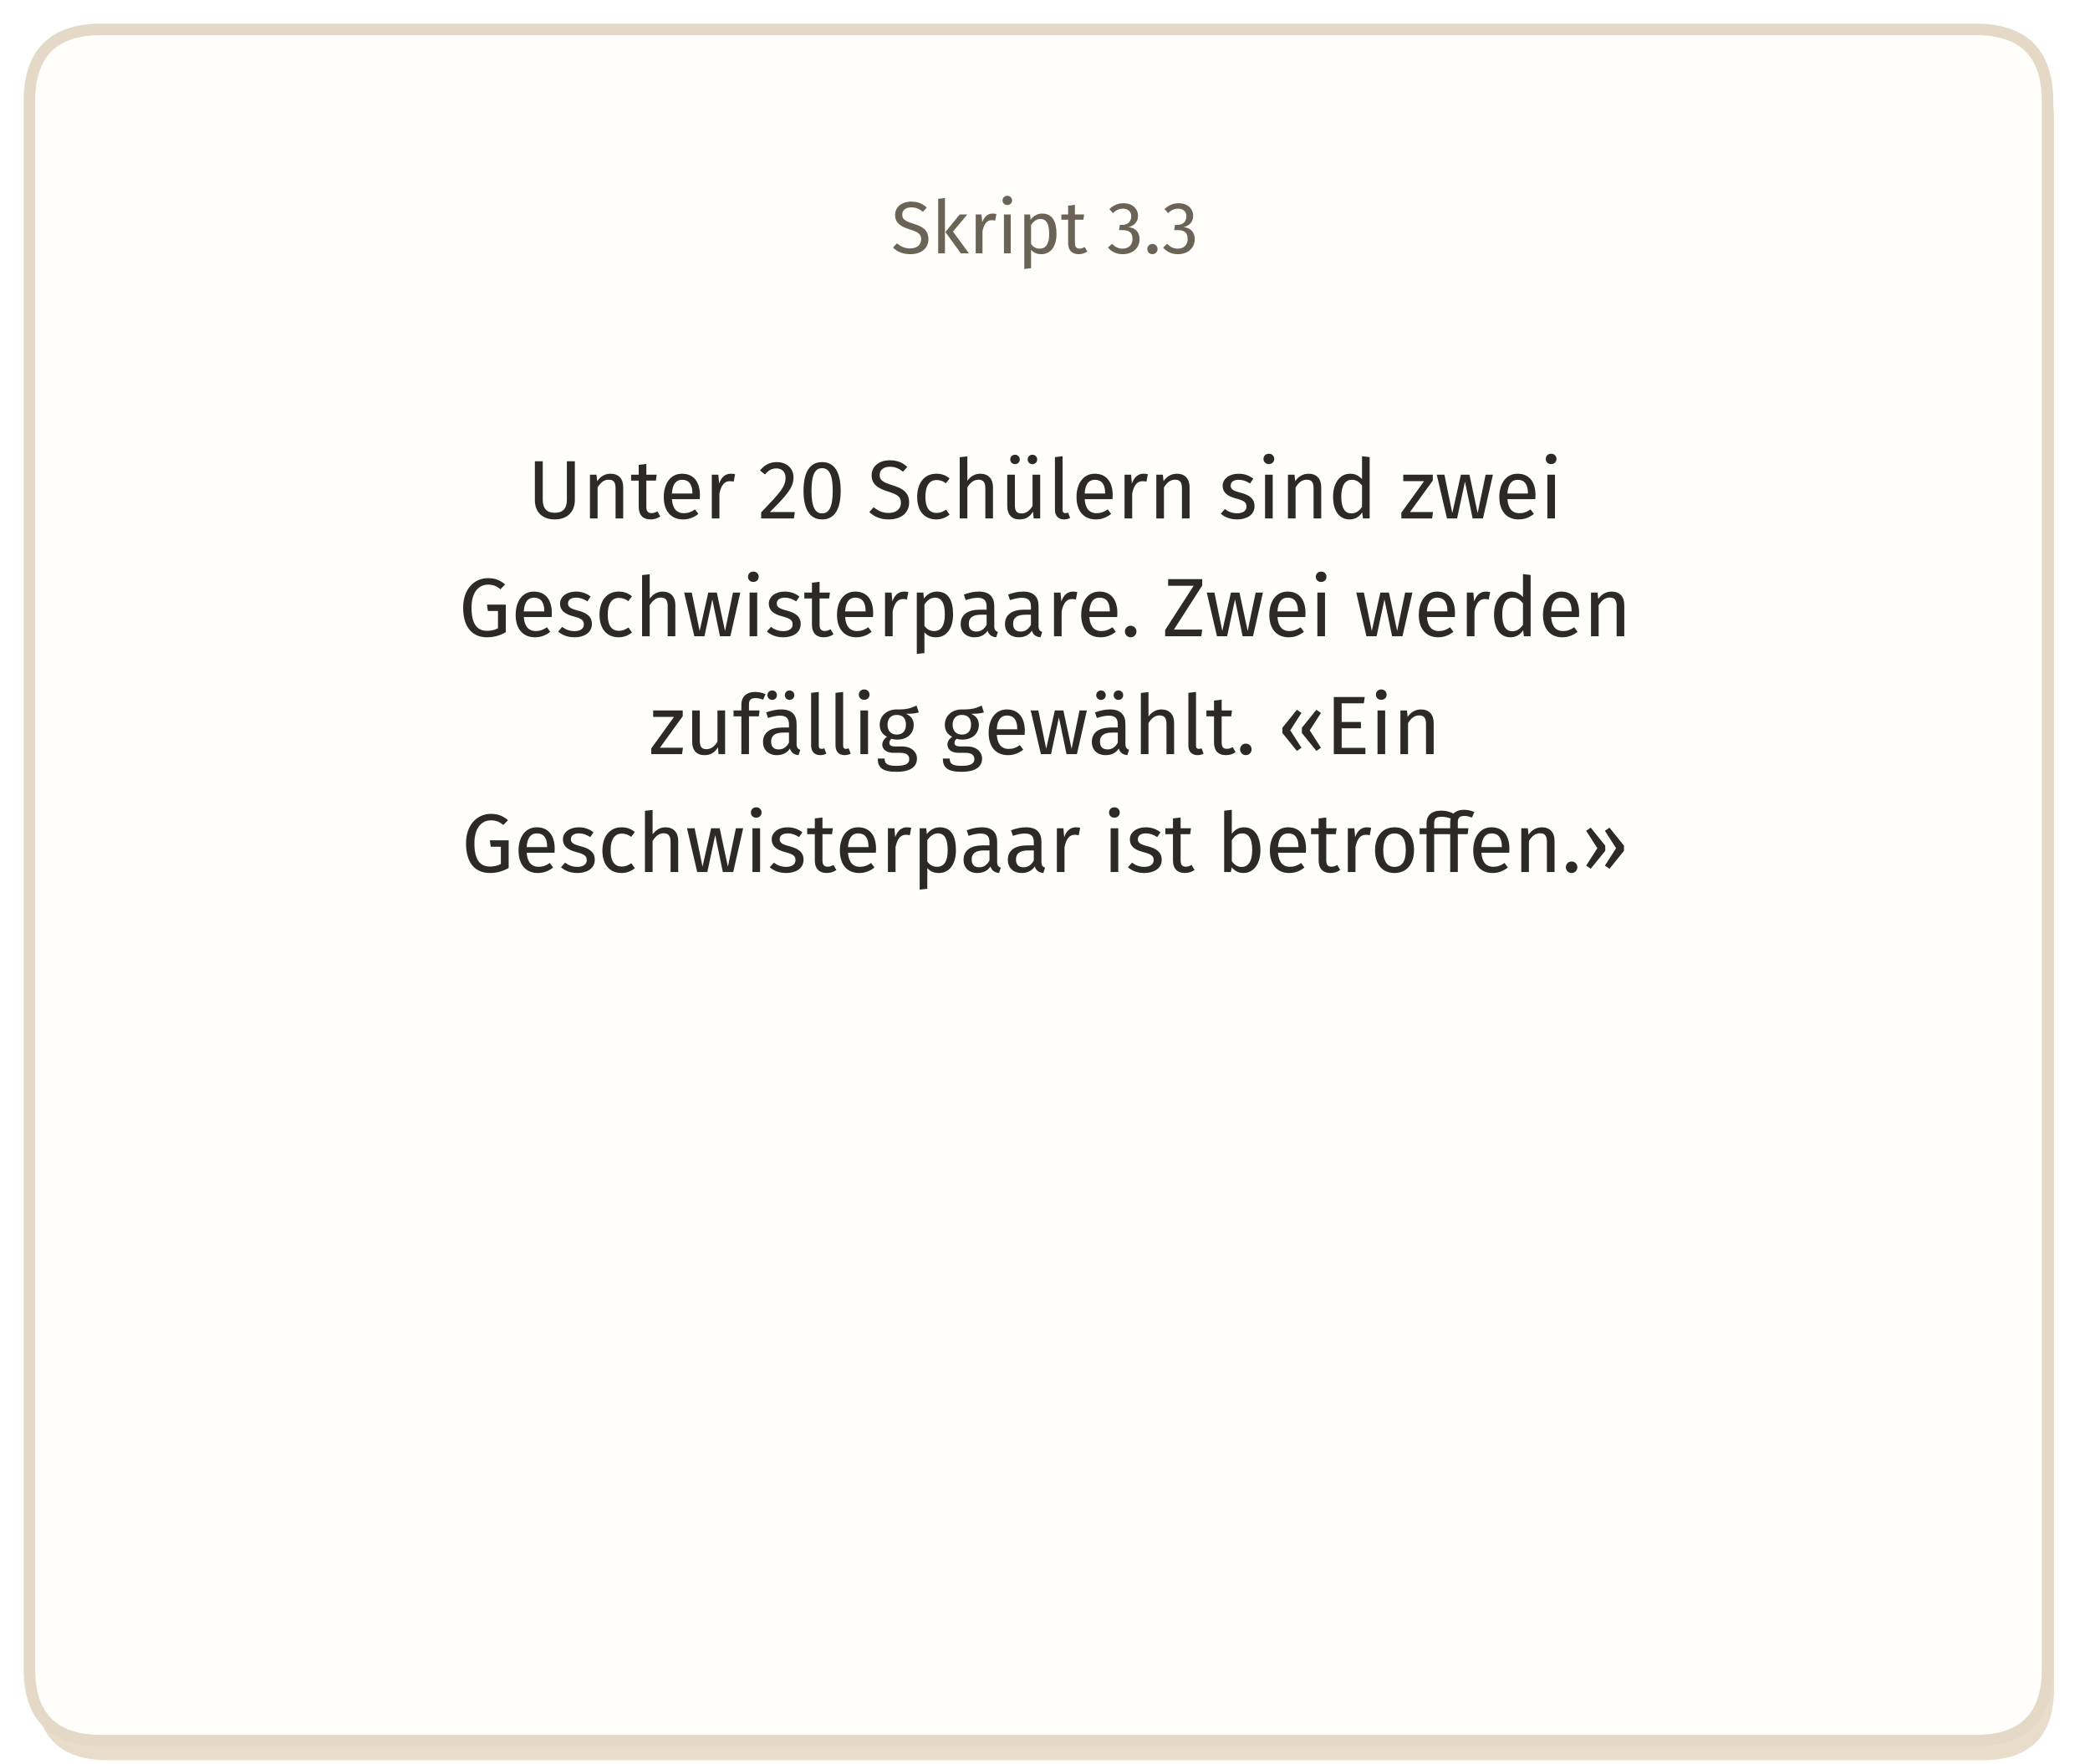
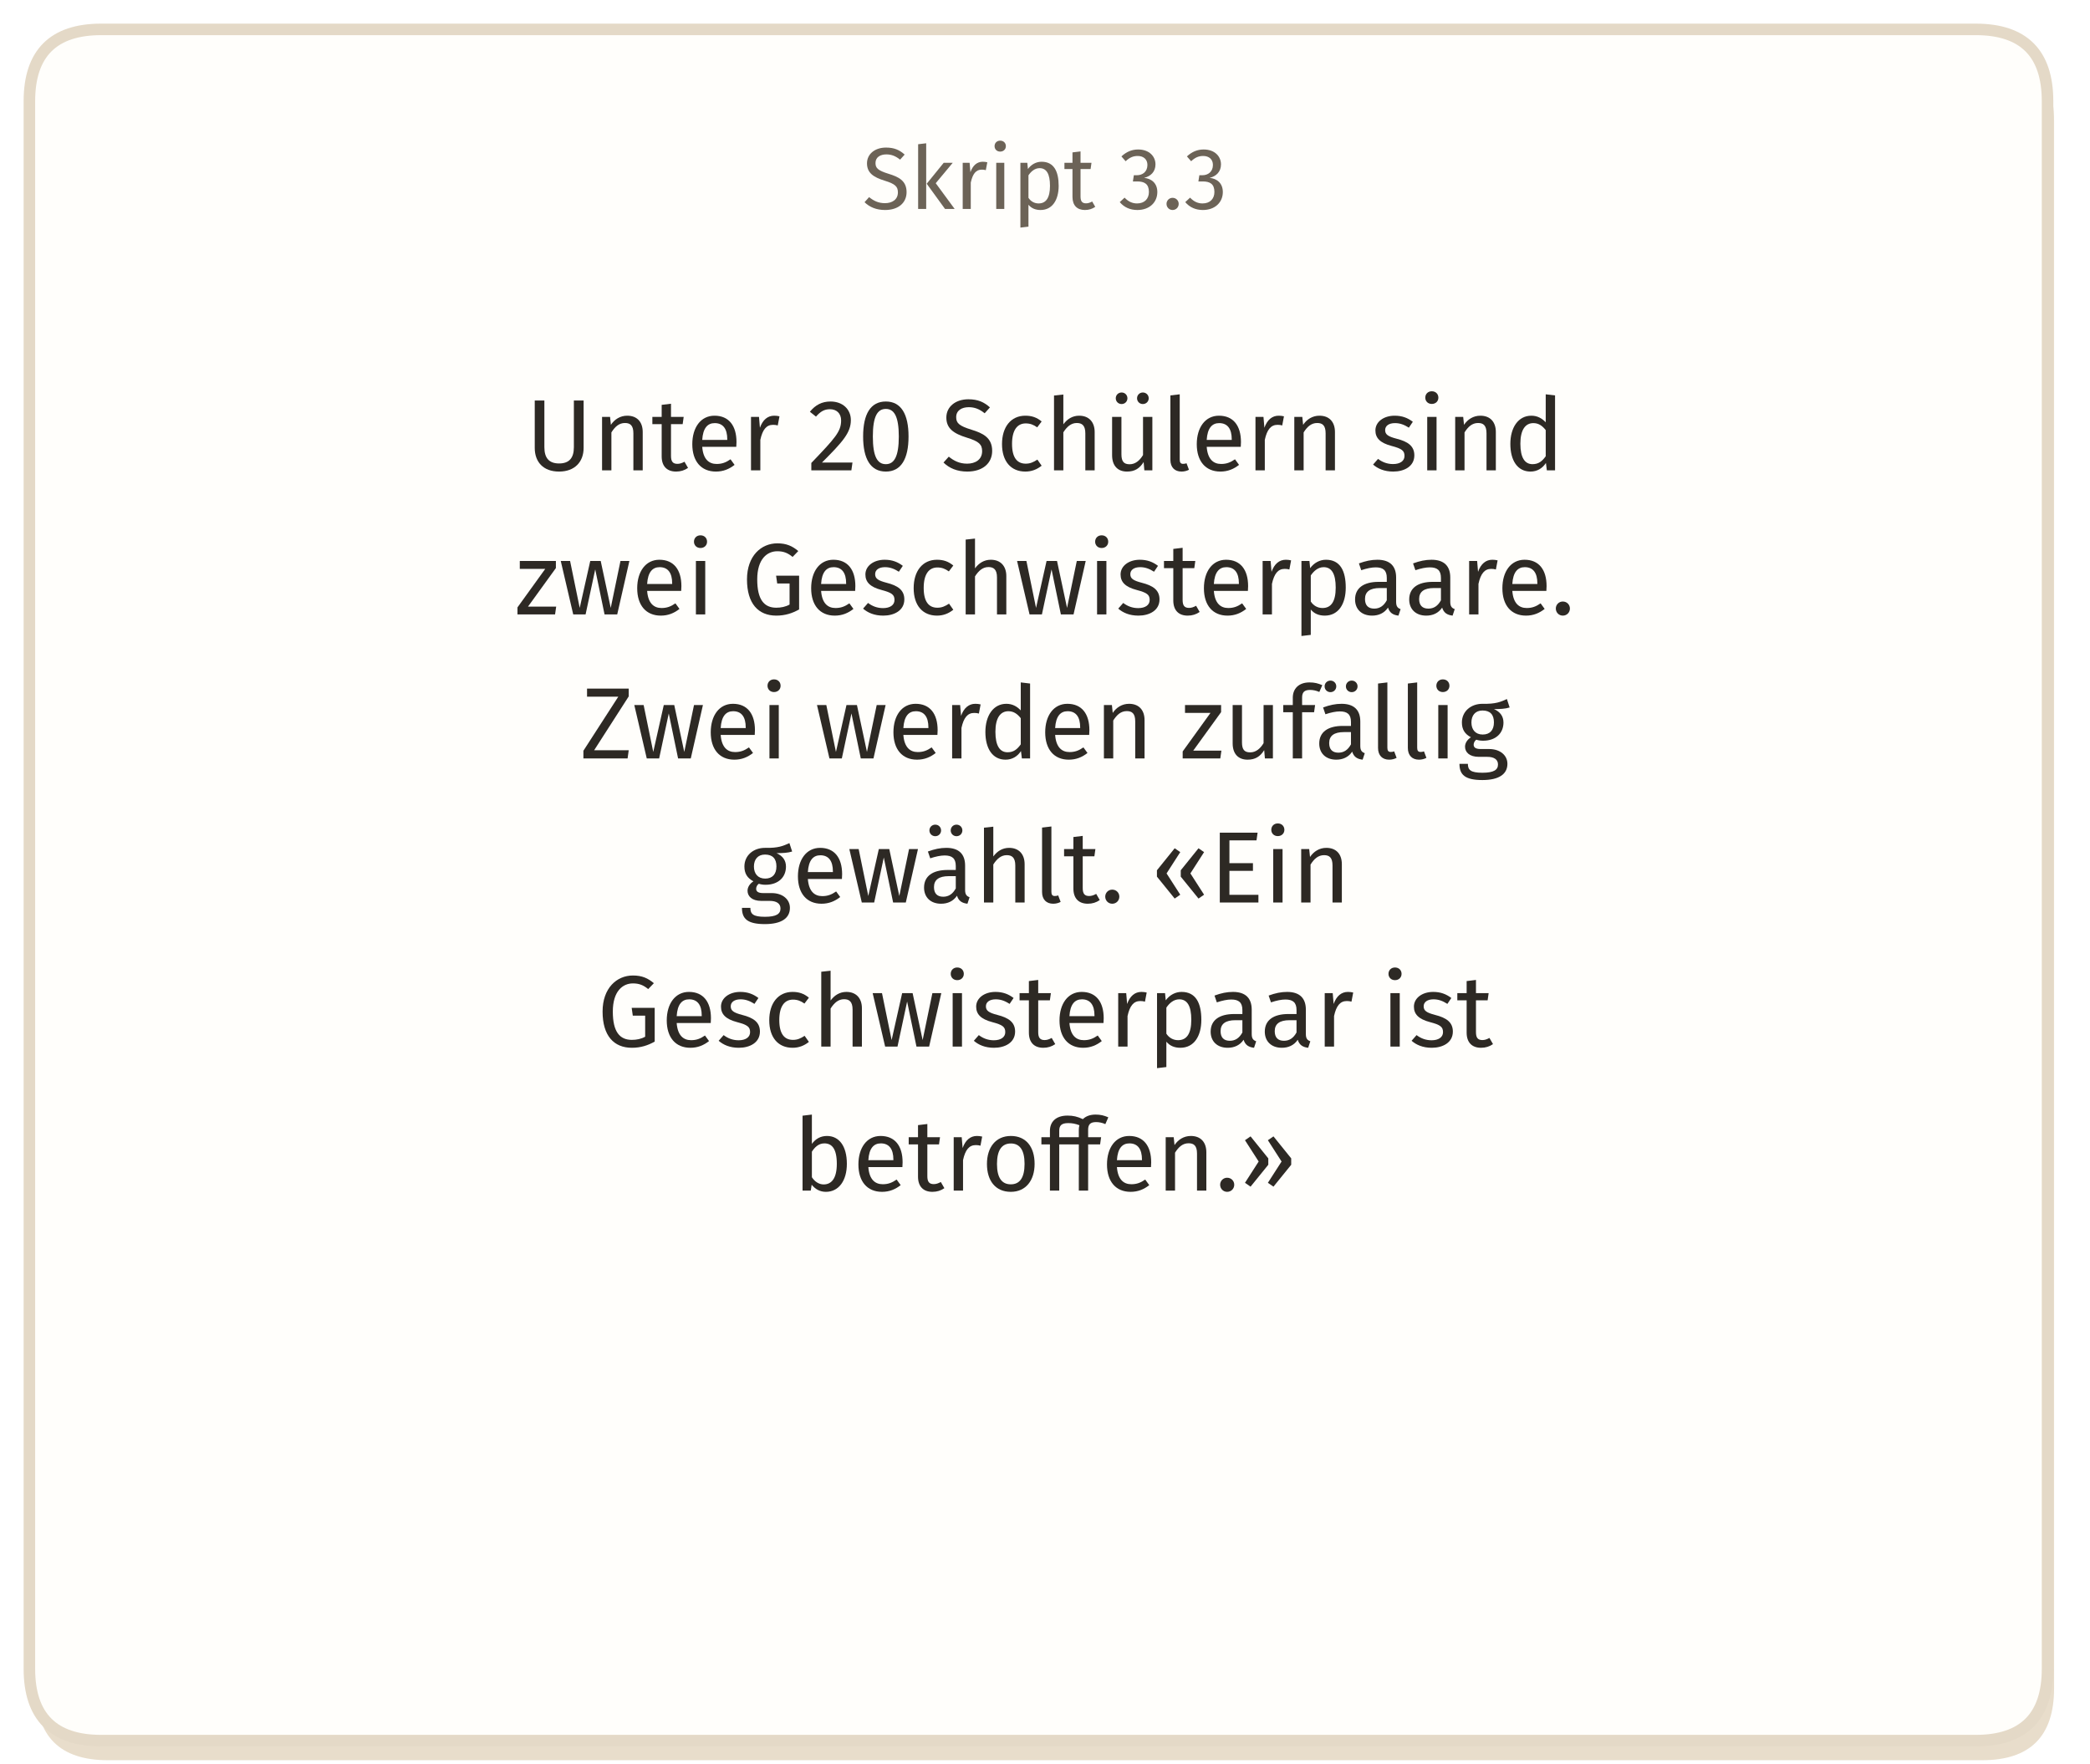
<svg xmlns="http://www.w3.org/2000/svg" xmlns:xlink="http://www.w3.org/1999/xlink" width="181.417pt" height="153.071pt" viewBox="0 0 181.417 153.071" version="1.1">
  <defs>
    <style type="text/css">*{stroke-linejoin: round; stroke-linecap: butt}</style>
  </defs>
  <g id="figure_1">
    <g id="patch_1">
      <path d="M 0 153.071  L 181.417 153.071  L 181.417 0  L 0 0  L 0 153.071  z " style="fill: none" />
    </g>
    <g id="axes_1">
      <g id="patch_2">
        <path d="M 9.354 152.787  L 172.063 152.787  Q 178.299 152.787 178.299 146.551  L 178.299 10.488  Q 178.299 4.252 172.063 4.252  L 9.354 4.252  Q 3.118 4.252 3.118 10.488  L 3.118 146.551  Q 3.118 152.787 9.354 152.787  z " clip-path="url(#p677f99e3bf)" style="fill: #e8ddcb" />
      </g>
      <g id="patch_3">
        <path d="M 8.787 151.087  L 171.496 151.087  Q 177.732 151.087 177.732 144.85  L 177.732 8.787  Q 177.732 2.551 171.496 2.551  L 8.787 2.551  Q 2.551 2.551 2.551 8.787  L 2.551 144.85  Q 2.551 151.087 8.787 151.087  z " clip-path="url(#p677f99e3bf)" style="fill: #fffefb; stroke: #e4d9c7; stroke-linejoin: miter" />
      </g>
      <g id="text_1">
-         <g style="fill: #6c6357" transform="translate(77.35816 21.98652) scale(0.064 -0.064)">
+         <g style="fill: #6c6357" transform="translate(74.85494 18.13655) scale(0.076 -0.076)">
          <defs>
            <path id="FiraSans-Regular-f3" d="M 1728 4486  C 915 4486 339 4013 339 3334  C 339 2650 787 2323 1645 2061  C 2394 1830 2598 1638 2598 1210  C 2598 678 2170 422 1651 422  C 1171 422 826 595 493 864  L 160 493  C 525 134 1024 -77 1658 -77  C 2650 -77 3232 461 3232 1229  C 3232 2074 2630 2349 1926 2566  C 1133 2810 960 2989 960 3360  C 960 3782 1312 3987 1754 3987  C 2118 3987 2426 3872 2758 3603  L 3091 3974  C 2720 4307 2336 4486 1728 4486  z " transform="scale(0.015625)" />
            <path id="FiraSans-Regular-215" d="M 1178 4800  L 589 4730  L 589 0  L 1178 0  L 1178 4800  z M 3117 3373  L 2458 3373  L 1216 1843  L 2554 0  L 3258 0  L 1875 1882  L 3117 3373  z " transform="scale(0.015625)" />
            <path id="FiraSans-Regular-27c" d="M 2054 3450  C 1645 3450 1331 3194 1152 2688  L 1094 3373  L 589 3373  L 589 0  L 1178 0  L 1178 1926  C 1318 2573 1562 2874 1984 2874  C 2106 2874 2176 2861 2278 2835  L 2387 3411  C 2285 3437 2163 3450 2054 3450  z " transform="scale(0.015625)" />
            <path id="FiraSans-Regular-1f6" d="M 877 4992  C 634 4992 467 4819 467 4589  C 467 4365 634 4192 877 4192  C 1126 4192 1293 4365 1293 4589  C 1293 4819 1126 4992 877 4992  z M 1178 3373  L 589 3373  L 589 0  L 1178 0  L 1178 3373  z " transform="scale(0.015625)" />
            <path id="FiraSans-Regular-271" d="M 2138 3450  C 1754 3450 1389 3264 1139 2918  L 1094 3373  L 589 3373  L 589 -1363  L 1178 -1293  L 1178 307  C 1395 45 1696 -77 2061 -77  C 2931 -77 3386 666 3386 1690  C 3386 2752 3034 3450 2138 3450  z M 1920 403  C 1613 403 1350 550 1178 813  L 1178 2458  C 1357 2726 1632 2982 1990 2982  C 2496 2982 2752 2566 2752 1690  C 2752 806 2458 403 1920 403  z " transform="scale(0.015625)" />
            <path id="FiraSans-Regular-29a" d="M 2086 544  C 1920 454 1786 410 1638 410  C 1344 410 1235 570 1235 909  L 1235 2918  L 1971 2918  L 2035 3373  L 1235 3373  L 1235 4205  L 646 4134  L 646 3373  L 58 3373  L 58 2918  L 646 2918  L 646 883  C 646 256 986 -77 1555 -77  C 1843 -77 2086 0 2310 154  L 2086 544  z " transform="scale(0.015625)" />
            <path id="FiraSans-Regular-925" transform="scale(0.015625)" />
            <path id="FiraSans-Regular-881" d="M 1440 4346  C 979 4346 582 4179 218 3840  L 525 3488  C 813 3757 1069 3872 1408 3872  C 1837 3872 2118 3622 2118 3219  C 2118 2720 1766 2464 1344 2464  L 1126 2464  L 1056 2010  L 1376 2010  C 1894 2010 2227 1830 2227 1242  C 2227 736 1901 403 1363 403  C 1018 403 730 531 448 826  L 96 499  C 422 109 870 -77 1382 -77  C 2272 -77 2842 486 2842 1235  C 2842 1882 2413 2221 1875 2272  C 2355 2387 2707 2714 2707 3258  C 2707 3834 2259 4346 1440 4346  z " transform="scale(0.015625)" />
            <path id="FiraSans-Regular-8d6" d="M 762 813  C 512 813 320 614 320 371  C 320 122 512 -77 762 -77  C 1018 -77 1210 122 1210 371  C 1210 614 1018 813 762 813  z " transform="scale(0.015625)" />
          </defs>
          <use xlink:href="#FiraSans-Regular-f3" />
          <use xlink:href="#FiraSans-Regular-215" transform="translate(54.5 0)" />
          <use xlink:href="#FiraSans-Regular-27c" transform="translate(105.4062 0)" />
          <use xlink:href="#FiraSans-Regular-1f6" transform="translate(143.7031 0)" />
          <use xlink:href="#FiraSans-Regular-271" transform="translate(171.2969 0)" />
          <use xlink:href="#FiraSans-Regular-29a" transform="translate(229.8906 0)" />
          <use xlink:href="#FiraSans-Regular-925" transform="translate(265.9844 0)" />
          <use xlink:href="#FiraSans-Regular-881" transform="translate(292.4844 0)" />
          <use xlink:href="#FiraSans-Regular-8d6" transform="translate(342.3906 0)" />
          <use xlink:href="#FiraSans-Regular-881" transform="translate(367.2969 0)" />
        </g>
      </g>
      <g id="text_2">
-         <g style="fill: #2d2924" transform="translate(45.77954 44.99972) scale(0.072 -0.072)">
+         <g style="fill: #2d2924" transform="translate(45.62516 40.82643) scale(0.088 -0.088)">
          <defs>
            <path id="FiraSans-Regular-10e" d="M 3661 4410  L 3046 4410  L 3046 1459  C 3046 774 2746 435 2112 435  C 1485 435 1184 774 1184 1459  L 1184 4410  L 576 4410  L 576 1414  C 576 538 1107 -77 2112 -77  C 3104 -77 3661 538 3661 1414  L 3661 4410  z " transform="scale(0.015625)" />
            <path id="FiraSans-Regular-233" d="M 2176 3450  C 1734 3450 1376 3219 1146 2874  L 1094 3373  L 589 3373  L 589 0  L 1178 0  L 1178 2394  C 1402 2752 1658 2989 2035 2989  C 2362 2989 2566 2842 2566 2336  L 2566 0  L 3155 0  L 3155 2419  C 3155 3059 2797 3450 2176 3450  z " transform="scale(0.015625)" />
            <path id="FiraSans-Regular-1a8" d="M 3155 1786  C 3155 2816 2675 3450 1766 3450  C 896 3450 365 2701 365 1651  C 365 582 915 -77 1856 -77  C 2323 -77 2701 83 3034 346  L 2778 698  C 2483 493 2234 403 1901 403  C 1414 403 1050 704 992 1485  L 3142 1485  C 3149 1562 3155 1670 3155 1786  z M 2573 1920  L 992 1920  C 1037 2669 1331 2982 1779 2982  C 2310 2982 2573 2618 2573 1958  L 2573 1920  z " transform="scale(0.015625)" />
            <path id="FiraSans-Regular-87d" d="M 1459 4346  C 922 4346 506 4128 160 3699  L 544 3392  C 832 3718 1069 3859 1427 3859  C 1843 3859 2131 3597 2131 3149  C 2131 2451 1760 2042 250 467  L 250 0  L 2778 0  L 2848 493  L 922 493  C 2234 1805 2746 2374 2746 3174  C 2746 3840 2246 4346 1459 4346  z " transform="scale(0.015625)" />
            <path id="FiraSans-Regular-871" d="M 1786 4346  C 826 4346 352 3558 352 2138  C 352 717 826 -77 1786 -77  C 2746 -77 3219 717 3219 2138  C 3219 3552 2746 4346 1786 4346  z M 1786 3878  C 2317 3878 2605 3392 2605 2138  C 2605 877 2317 390 1786 390  C 1248 390 966 877 966 2138  C 966 3392 1248 3878 1786 3878  z " transform="scale(0.015625)" />
            <path id="FiraSans-Regular-189" d="M 1837 3450  C 922 3450 365 2733 365 1658  C 365 570 928 -77 1837 -77  C 2227 -77 2566 51 2867 294  L 2598 678  C 2342 512 2144 422 1862 422  C 1331 422 998 787 998 1670  C 998 2547 1331 2963 1862 2963  C 2144 2963 2355 2880 2586 2714  L 2867 3085  C 2554 3347 2234 3450 1837 3450  z " transform="scale(0.015625)" />
            <path id="FiraSans-Regular-1eb" d="M 2176 3450  C 1754 3450 1421 3238 1178 2906  L 1178 4787  L 589 4723  L 589 0  L 1178 0  L 1178 2400  C 1402 2752 1664 2989 2029 2989  C 2349 2989 2566 2842 2566 2336  L 2566 0  L 3155 0  L 3155 2419  C 3155 3053 2790 3450 2176 3450  z " transform="scale(0.015625)" />
            <path id="FiraSans-Regular-2b7" d="M 1152 4915  C 941 4915 781 4755 781 4550  C 781 4346 941 4186 1152 4186  C 1357 4186 1517 4346 1517 4550  C 1517 4755 1357 4915 1152 4915  z M 2490 4915  C 2285 4915 2125 4755 2125 4550  C 2125 4346 2285 4186 2490 4186  C 2701 4186 2861 4346 2861 4550  C 2861 4755 2701 4915 2490 4915  z M 3091 3373  L 2502 3373  L 2502 966  C 2298 627 2022 384 1658 384  C 1293 384 1139 557 1139 1018  L 1139 3373  L 550 3373  L 550 954  C 550 294 902 -77 1491 -77  C 1971 -77 2285 115 2541 525  L 2586 0  L 3091 0  L 3091 3373  z " transform="scale(0.015625)" />
            <path id="FiraSans-Regular-21b" d="M 1254 -77  C 1427 -77 1594 -32 1722 38  L 1568 448  C 1504 422 1434 410 1350 410  C 1197 410 1139 499 1139 678  L 1139 4800  L 550 4730  L 550 666  C 550 186 826 -77 1254 -77  z " transform="scale(0.015625)" />
            <path id="FiraSans-Regular-28c" d="M 1523 3450  C 826 3450 307 3059 307 2522  C 307 2048 595 1734 1325 1542  C 1978 1370 2144 1242 2144 909  C 2144 589 1862 397 1421 397  C 1056 397 742 518 474 723  L 160 365  C 454 109 864 -77 1434 -77  C 2118 -77 2765 243 2765 947  C 2765 1536 2355 1818 1645 1997  C 1101 2138 922 2266 922 2541  C 922 2810 1158 2982 1542 2982  C 1856 2982 2118 2886 2419 2694  L 2669 3066  C 2349 3309 1997 3450 1523 3450  z " transform="scale(0.015625)" />
            <path id="FiraSans-Regular-195" d="M 2598 4800  L 2598 3034  C 2374 3270 2086 3450 1690 3450  C 864 3450 365 2701 365 1670  C 365 621 819 -77 1638 -77  C 2054 -77 2394 128 2611 467  L 2669 0  L 3187 0  L 3187 4730  L 2598 4800  z M 1766 390  C 1280 390 998 794 998 1683  C 998 2560 1312 2982 1818 2982  C 2150 2982 2387 2810 2598 2541  L 2598 890  C 2374 576 2144 390 1766 390  z " transform="scale(0.015625)" />
-             <path id="FiraSans-Regular-2f2" d="M 2586 3373  L 307 3373  L 307 2874  L 1914 2874  L 160 442  L 160 0  L 2534 0  L 2605 493  L 826 493  L 2586 2925  L 2586 3373  z " transform="scale(0.015625)" />
-             <path id="FiraSans-Regular-2dd" d="M 4461 3373  L 3898 3373  L 3283 410  L 2650 3373  L 1990 3373  L 1325 410  L 717 3373  L 128 3373  L 915 0  L 1696 0  L 2304 2842  L 2893 0  L 3693 0  L 4461 3373  z " transform="scale(0.015625)" />
          </defs>
          <use xlink:href="#FiraSans-Regular-10e" />
          <use xlink:href="#FiraSans-Regular-233" transform="translate(66.20312 0)" />
          <use xlink:href="#FiraSans-Regular-29a" transform="translate(124.1094 0)" />
          <use xlink:href="#FiraSans-Regular-1a8" transform="translate(158.7031 0)" />
          <use xlink:href="#FiraSans-Regular-27c" transform="translate(213.1094 0)" />
          <use xlink:href="#FiraSans-Regular-925" transform="translate(251.4062 0)" />
          <use xlink:href="#FiraSans-Regular-87d" transform="translate(277.9062 0)" />
          <use xlink:href="#FiraSans-Regular-871" transform="translate(327.4062 0)" />
          <use xlink:href="#FiraSans-Regular-925" transform="translate(383.2031 0)" />
          <use xlink:href="#FiraSans-Regular-f3" transform="translate(409.7031 0)" />
          <use xlink:href="#FiraSans-Regular-189" transform="translate(464.2031 0)" />
          <use xlink:href="#FiraSans-Regular-1eb" transform="translate(512 0)" />
          <use xlink:href="#FiraSans-Regular-2b7" transform="translate(569.9062 0)" />
          <use xlink:href="#FiraSans-Regular-21b" transform="translate(627.4062 0)" />
          <use xlink:href="#FiraSans-Regular-1a8" transform="translate(656.3125 0)" />
          <use xlink:href="#FiraSans-Regular-27c" transform="translate(710.7188 0)" />
          <use xlink:href="#FiraSans-Regular-233" transform="translate(749.0156 0)" />
          <use xlink:href="#FiraSans-Regular-925" transform="translate(806.9219 0)" />
          <use xlink:href="#FiraSans-Regular-28c" transform="translate(833.4219 0)" />
          <use xlink:href="#FiraSans-Regular-1f6" transform="translate(880.125 0)" />
          <use xlink:href="#FiraSans-Regular-233" transform="translate(907.7188 0)" />
          <use xlink:href="#FiraSans-Regular-195" transform="translate(965.625 0)" />
-           <use xlink:href="#FiraSans-Regular-925" transform="translate(1024.625 0)" />
-           <use xlink:href="#FiraSans-Regular-2f2" transform="translate(1051.125 0)" />
-           <use xlink:href="#FiraSans-Regular-2dd" transform="translate(1094.328 0)" />
-           <use xlink:href="#FiraSans-Regular-1a8" transform="translate(1166.031 0)" />
-           <use xlink:href="#FiraSans-Regular-1f6" transform="translate(1220.438 0)" />
        </g>
      </g>
      <g id="text_3">
-         <g style="fill: #2d2924" transform="translate(39.80691 55.23016) scale(0.072 -0.072)">
-           <defs>
+         <g style="fill: #2d2924" transform="translate(44.69704 53.3303) scale(0.088 -0.088)">
+           <defs>
+             <path id="FiraSans-Regular-2f2" d="M 2586 3373  L 307 3373  L 307 2874  L 1914 2874  L 160 442  L 160 0  L 2534 0  L 2605 493  L 826 493  L 2586 2925  L 2586 3373  z " transform="scale(0.015625)" />
+             <path id="FiraSans-Regular-2dd" d="M 4461 3373  L 3898 3373  L 3283 410  L 2650 3373  L 1990 3373  L 1325 410  L 717 3373  L 128 3373  L 915 0  L 1696 0  L 2304 2842  L 2893 0  L 3693 0  L 4461 3373  z " transform="scale(0.015625)" />
            <path id="FiraSans-Regular-65" d="M 2266 4486  C 1248 4486 352 3693 352 2208  C 352 685 1062 -77 2202 -77  C 2765 -77 3226 77 3642 314  L 3642 2445  L 2189 2445  L 2259 1952  L 3040 1952  L 3040 621  C 2790 480 2496 422 2202 422  C 1427 422 998 941 998 2208  C 998 3507 1632 3987 2266 3987  C 2662 3987 2925 3878 3232 3629  L 3590 4000  C 3213 4314 2848 4486 2266 4486  z " transform="scale(0.015625)" />
            <path id="FiraSans-Regular-157" d="M 2848 787  L 2848 2330  C 2848 3034 2477 3450 1664 3450  C 1286 3450 915 3373 499 3219  L 646 2790  C 992 2906 1306 2970 1555 2970  C 2022 2970 2259 2790 2259 2304  L 2259 2054  L 1741 2054  C 800 2054 256 1664 256 941  C 256 339 659 -77 1331 -77  C 1741 -77 2099 77 2336 429  C 2438 96 2656 -38 2995 -77  L 3130 333  C 2957 397 2848 493 2848 787  z M 1466 365  C 1082 365 883 576 883 973  C 883 1434 1197 1664 1818 1664  L 2259 1664  L 2259 890  C 2067 538 1811 365 1466 365  z " transform="scale(0.015625)" />
+           </defs>
+           <use xlink:href="#FiraSans-Regular-2f2" />
+           <use xlink:href="#FiraSans-Regular-2dd" transform="translate(43.20312 0)" />
+           <use xlink:href="#FiraSans-Regular-1a8" transform="translate(114.9062 0)" />
+           <use xlink:href="#FiraSans-Regular-1f6" transform="translate(169.3125 0)" />
+           <use xlink:href="#FiraSans-Regular-925" transform="translate(196.9062 0)" />
+           <use xlink:href="#FiraSans-Regular-65" transform="translate(223.4062 0)" />
+           <use xlink:href="#FiraSans-Regular-1a8" transform="translate(286.5 0)" />
+           <use xlink:href="#FiraSans-Regular-28c" transform="translate(340.9062 0)" />
+           <use xlink:href="#FiraSans-Regular-189" transform="translate(387.6094 0)" />
+           <use xlink:href="#FiraSans-Regular-1eb" transform="translate(435.4062 0)" />
+           <use xlink:href="#FiraSans-Regular-2dd" transform="translate(493.3125 0)" />
+           <use xlink:href="#FiraSans-Regular-1f6" transform="translate(565.0156 0)" />
+           <use xlink:href="#FiraSans-Regular-28c" transform="translate(592.6094 0)" />
+           <use xlink:href="#FiraSans-Regular-29a" transform="translate(639.3125 0)" />
+           <use xlink:href="#FiraSans-Regular-1a8" transform="translate(673.9062 0)" />
+           <use xlink:href="#FiraSans-Regular-27c" transform="translate(728.3125 0)" />
+           <use xlink:href="#FiraSans-Regular-271" transform="translate(766.6094 0)" />
+           <use xlink:href="#FiraSans-Regular-157" transform="translate(824.7031 0)" />
+           <use xlink:href="#FiraSans-Regular-157" transform="translate(878.1094 0)" />
+           <use xlink:href="#FiraSans-Regular-27c" transform="translate(932.0156 0)" />
+           <use xlink:href="#FiraSans-Regular-1a8" transform="translate(968.3125 0)" />
+           <use xlink:href="#FiraSans-Regular-8d6" transform="translate(1021.719 0)" />
+         </g>
+       </g>
+       <g id="text_4">
+         <g style="fill: #2d2924" transform="translate(50.37647 65.83417) scale(0.088 -0.088)">
+           <defs>
            <path id="FiraSans-Regular-144" d="M 3053 4410  L 422 4410  L 422 3898  L 2394 3898  L 192 486  L 192 0  L 2982 0  L 3053 518  L 870 518  L 3053 3917  L 3053 4410  z " transform="scale(0.015625)" />
-           </defs>
-           <use xlink:href="#FiraSans-Regular-65" />
-           <use xlink:href="#FiraSans-Regular-1a8" transform="translate(63.09375 0)" />
-           <use xlink:href="#FiraSans-Regular-28c" transform="translate(117.5 0)" />
-           <use xlink:href="#FiraSans-Regular-189" transform="translate(164.2031 0)" />
-           <use xlink:href="#FiraSans-Regular-1eb" transform="translate(212 0)" />
-           <use xlink:href="#FiraSans-Regular-2dd" transform="translate(269.9062 0)" />
-           <use xlink:href="#FiraSans-Regular-1f6" transform="translate(341.6094 0)" />
-           <use xlink:href="#FiraSans-Regular-28c" transform="translate(369.2031 0)" />
-           <use xlink:href="#FiraSans-Regular-29a" transform="translate(415.9062 0)" />
-           <use xlink:href="#FiraSans-Regular-1a8" transform="translate(450.5 0)" />
-           <use xlink:href="#FiraSans-Regular-27c" transform="translate(504.9062 0)" />
-           <use xlink:href="#FiraSans-Regular-271" transform="translate(543.2031 0)" />
-           <use xlink:href="#FiraSans-Regular-157" transform="translate(601.2969 0)" />
-           <use xlink:href="#FiraSans-Regular-157" transform="translate(654.7031 0)" />
-           <use xlink:href="#FiraSans-Regular-27c" transform="translate(708.6094 0)" />
-           <use xlink:href="#FiraSans-Regular-1a8" transform="translate(744.9062 0)" />
-           <use xlink:href="#FiraSans-Regular-8d6" transform="translate(798.3125 0)" />
-           <use xlink:href="#FiraSans-Regular-925" transform="translate(822.3125 0)" />
-           <use xlink:href="#FiraSans-Regular-144" transform="translate(848.8125 0)" />
-           <use xlink:href="#FiraSans-Regular-2dd" transform="translate(900.0156 0)" />
-           <use xlink:href="#FiraSans-Regular-1a8" transform="translate(971.7188 0)" />
-           <use xlink:href="#FiraSans-Regular-1f6" transform="translate(1026.125 0)" />
-           <use xlink:href="#FiraSans-Regular-925" transform="translate(1053.719 0)" />
-           <use xlink:href="#FiraSans-Regular-2dd" transform="translate(1080.219 0)" />
-           <use xlink:href="#FiraSans-Regular-1a8" transform="translate(1151.922 0)" />
-           <use xlink:href="#FiraSans-Regular-27c" transform="translate(1206.328 0)" />
-           <use xlink:href="#FiraSans-Regular-195" transform="translate(1242.625 0)" />
-           <use xlink:href="#FiraSans-Regular-1a8" transform="translate(1301.625 0)" />
-           <use xlink:href="#FiraSans-Regular-233" transform="translate(1356.031 0)" />
-         </g>
-       </g>
-       <g id="text_4">
-         <g style="fill: #2d2924" transform="translate(56.35229 65.4606) scale(0.072 -0.072)">
-           <defs>
            <path id="FiraSans-Regular-2af" d="M 3091 3373  L 2502 3373  L 2502 966  C 2298 627 2022 384 1658 384  C 1293 384 1139 557 1139 1018  L 1139 3373  L 550 3373  L 550 954  C 550 294 902 -77 1491 -77  C 1971 -77 2285 115 2541 525  L 2586 0  L 3091 0  L 3091 3373  z " transform="scale(0.015625)" />
            <path id="FiraSans-Regular-1d1" d="M 1754 4326  C 1926 4326 2125 4294 2342 4198  L 2528 4627  C 2259 4742 2042 4800 1722 4800  C 1037 4800 666 4397 666 3834  L 666 3373  L 64 3373  L 64 2918  L 666 2918  L 666 0  L 1254 0  L 1254 2918  L 2010 2918  L 2074 3373  L 1254 3373  L 1254 3840  C 1254 4166 1382 4326 1754 4326  z " transform="scale(0.015625)" />
            <path id="FiraSans-Regular-16a" d="M 966 4186  C 1171 4186 1331 4346 1331 4550  C 1331 4755 1171 4915 966 4915  C 755 4915 595 4755 595 4550  C 595 4346 755 4186 966 4186  z M 2304 4186  C 2515 4186 2675 4346 2675 4550  C 2675 4755 2515 4915 2304 4915  C 2099 4915 1939 4755 1939 4550  C 1939 4346 2099 4186 2304 4186  z M 2848 787  L 2848 2330  C 2848 3034 2477 3450 1664 3450  C 1286 3450 915 3373 499 3219  L 646 2790  C 992 2906 1306 2970 1555 2970  C 2022 2970 2259 2790 2259 2304  L 2259 2054  L 1741 2054  C 800 2054 256 1664 256 941  C 256 339 659 -77 1331 -77  C 1741 -77 2099 77 2336 429  C 2438 96 2656 -38 2995 -77  L 3130 333  C 2957 397 2848 493 2848 787  z M 1466 365  C 1082 365 883 576 883 973  C 883 1434 1197 1664 1818 1664  L 2259 1664  L 2259 890  C 2067 538 1811 365 1466 365  z " transform="scale(0.015625)" />
            <path id="FiraSans-Regular-1d6" d="M 3155 3750  C 2758 3571 2451 3430 1613 3450  C 870 3450 314 2963 314 2272  C 314 1837 493 1542 883 1338  C 640 1178 512 960 512 742  C 512 403 781 102 1382 102  L 1914 102  C 2336 102 2592 -58 2592 -378  C 2592 -717 2336 -902 1606 -902  C 864 -902 691 -723 691 -339  L 160 -339  C 160 -1024 506 -1363 1606 -1363  C 2650 -1363 3187 -992 3187 -339  C 3187 198 2726 595 2035 595  L 1498 595  C 1152 595 1056 717 1056 870  C 1056 992 1126 1114 1222 1184  C 1363 1139 1498 1120 1651 1120  C 2458 1120 2938 1600 2938 2266  C 2938 2656 2739 2938 2342 3117  C 2726 3117 3046 3130 3328 3219  L 3155 3750  z M 1613 3027  C 2093 3027 2336 2771 2336 2278  C 2336 1792 2086 1510 1626 1510  C 1165 1510 915 1824 915 2272  C 915 2714 1158 3027 1613 3027  z " transform="scale(0.015625)" />
+           </defs>
+           <use xlink:href="#FiraSans-Regular-144" />
+           <use xlink:href="#FiraSans-Regular-2dd" transform="translate(51.20312 0)" />
+           <use xlink:href="#FiraSans-Regular-1a8" transform="translate(122.9062 0)" />
+           <use xlink:href="#FiraSans-Regular-1f6" transform="translate(177.3125 0)" />
+           <use xlink:href="#FiraSans-Regular-925" transform="translate(204.9062 0)" />
+           <use xlink:href="#FiraSans-Regular-2dd" transform="translate(231.4062 0)" />
+           <use xlink:href="#FiraSans-Regular-1a8" transform="translate(303.1094 0)" />
+           <use xlink:href="#FiraSans-Regular-27c" transform="translate(357.5156 0)" />
+           <use xlink:href="#FiraSans-Regular-195" transform="translate(393.8125 0)" />
+           <use xlink:href="#FiraSans-Regular-1a8" transform="translate(452.8125 0)" />
+           <use xlink:href="#FiraSans-Regular-233" transform="translate(507.2188 0)" />
+           <use xlink:href="#FiraSans-Regular-925" transform="translate(565.125 0)" />
+           <use xlink:href="#FiraSans-Regular-2f2" transform="translate(591.625 0)" />
+           <use xlink:href="#FiraSans-Regular-2af" transform="translate(634.8281 0)" />
+           <use xlink:href="#FiraSans-Regular-1d1" transform="translate(692.3281 0)" />
+           <use xlink:href="#FiraSans-Regular-16a" transform="translate(724.8281 0)" />
+           <use xlink:href="#FiraSans-Regular-21b" transform="translate(778.2344 0)" />
+           <use xlink:href="#FiraSans-Regular-21b" transform="translate(807.6406 0)" />
+           <use xlink:href="#FiraSans-Regular-1f6" transform="translate(837.0469 0)" />
+           <use xlink:href="#FiraSans-Regular-1d6" transform="translate(864.6406 0)" />
+         </g>
+       </g>
+       <g id="text_5">
+         <g style="fill: #2d2924" transform="translate(64.18422 78.33804) scale(0.088 -0.088)">
+           <defs>
            <path id="FiraSans-Regular-913" d="M 1472 3424  L 352 2035  L 352 1632  L 1472 250  L 1824 493  L 960 1837  L 1824 3181  L 1472 3424  z M 2976 3424  L 1856 2035  L 1856 1632  L 2976 250  L 3328 493  L 2464 1837  L 3328 3181  L 2976 3424  z " transform="scale(0.015625)" />
            <path id="FiraSans-Regular-45" d="M 3027 4410  L 640 4410  L 640 0  L 3078 0  L 3078 486  L 1248 486  L 1248 1997  L 2733 1997  L 2733 2483  L 1248 2483  L 1248 3923  L 2957 3923  L 3027 4410  z " transform="scale(0.015625)" />
          </defs>
-           <use xlink:href="#FiraSans-Regular-2f2" />
-           <use xlink:href="#FiraSans-Regular-2af" transform="translate(43.20312 0)" />
-           <use xlink:href="#FiraSans-Regular-1d1" transform="translate(100.7031 0)" />
-           <use xlink:href="#FiraSans-Regular-16a" transform="translate(133.2031 0)" />
-           <use xlink:href="#FiraSans-Regular-21b" transform="translate(186.6094 0)" />
-           <use xlink:href="#FiraSans-Regular-21b" transform="translate(216.0156 0)" />
-           <use xlink:href="#FiraSans-Regular-1f6" transform="translate(245.4219 0)" />
-           <use xlink:href="#FiraSans-Regular-1d6" transform="translate(273.0156 0)" />
-           <use xlink:href="#FiraSans-Regular-925" transform="translate(325.0156 0)" />
-           <use xlink:href="#FiraSans-Regular-1d6" transform="translate(351.5156 0)" />
-           <use xlink:href="#FiraSans-Regular-1a8" transform="translate(403.5156 0)" />
-           <use xlink:href="#FiraSans-Regular-2dd" transform="translate(457.9219 0)" />
-           <use xlink:href="#FiraSans-Regular-16a" transform="translate(529.625 0)" />
-           <use xlink:href="#FiraSans-Regular-1eb" transform="translate(583.5312 0)" />
-           <use xlink:href="#FiraSans-Regular-21b" transform="translate(641.4375 0)" />
-           <use xlink:href="#FiraSans-Regular-29a" transform="translate(670.8438 0)" />
-           <use xlink:href="#FiraSans-Regular-8d6" transform="translate(707.3438 0)" />
-           <use xlink:href="#FiraSans-Regular-925" transform="translate(731.3438 0)" />
-           <use xlink:href="#FiraSans-Regular-913" transform="translate(757.8438 0)" />
-           <use xlink:href="#FiraSans-Regular-45" transform="translate(815.3438 0)" />
-           <use xlink:href="#FiraSans-Regular-1f6" transform="translate(868.8438 0)" />
-           <use xlink:href="#FiraSans-Regular-233" transform="translate(896.4375 0)" />
-         </g>
-       </g>
-       <g id="text_5">
-         <g style="fill: #2d2924" transform="translate(40.05666 75.69104) scale(0.072 -0.072)">
-           <defs>
-             <path id="FiraSans-Regular-17f" d="M 2131 3450  C 1722 3450 1408 3264 1178 2950  L 1178 4800  L 589 4730  L 589 0  L 1107 0  L 1165 371  C 1395 90 1690 -77 2061 -77  C 2880 -77 3386 634 3386 1690  C 3386 2816 2893 3450 2131 3450  z M 1920 390  C 1619 390 1350 576 1178 845  L 1178 2458  C 1350 2726 1594 2982 1965 2982  C 2438 2982 2752 2650 2752 1690  C 2752 768 2413 390 1920 390  z " transform="scale(0.015625)" />
-             <path id="FiraSans-Regular-244" d="M 1875 3450  C 915 3450 365 2726 365 1683  C 365 614 909 -77 1869 -77  C 2822 -77 3373 646 3373 1690  C 3373 2758 2835 3450 1875 3450  z M 1875 2976  C 2432 2976 2739 2566 2739 1690  C 2739 806 2432 397 1869 397  C 1306 397 998 806 998 1683  C 998 2566 1312 2976 1875 2976  z " transform="scale(0.015625)" />
-             <path id="FiraSans-Regular-2fd" d="M 3514 4326  C 3686 4326 3885 4294 4102 4198  L 4288 4627  C 4019 4742 3802 4800 3482 4800  C 3130 4800 2861 4691 2682 4512  C 2323 4678 2067 4736 1715 4736  C 966 4736 602 4333 602 3770  L 602 3373  L 64 3373  L 64 2918  L 602 2918  L 602 0  L 1190 0  L 1190 2918  L 2426 2918  L 2426 0  L 3014 0  L 3014 2918  L 3770 2918  L 3834 3373  L 3014 3373  L 3014 3840  C 3014 4166 3142 4326 3514 4326  z M 2426 3373  L 1190 3373  L 1190 3776  C 1190 4102 1325 4262 1754 4262  C 2010 4262 2208 4224 2464 4128  C 2438 4038 2426 3936 2426 3834  L 2426 3373  z " transform="scale(0.015625)" />
-             <path id="FiraSans-Regular-915" d="M 704 3424  L 352 3181  L 1216 1837  L 352 493  L 704 250  L 1824 1632  L 1824 2035  L 704 3424  z M 2150 3424  L 1798 3181  L 2662 1837  L 1798 493  L 2150 250  L 3270 1632  L 3270 2035  L 2150 3424  z " transform="scale(0.015625)" />
-           </defs>
+           <use xlink:href="#FiraSans-Regular-1d6" />
+           <use xlink:href="#FiraSans-Regular-1a8" transform="translate(52 0)" />
+           <use xlink:href="#FiraSans-Regular-2dd" transform="translate(106.4062 0)" />
+           <use xlink:href="#FiraSans-Regular-16a" transform="translate(178.1094 0)" />
+           <use xlink:href="#FiraSans-Regular-1eb" transform="translate(232.0156 0)" />
+           <use xlink:href="#FiraSans-Regular-21b" transform="translate(289.9219 0)" />
+           <use xlink:href="#FiraSans-Regular-29a" transform="translate(319.3281 0)" />
+           <use xlink:href="#FiraSans-Regular-8d6" transform="translate(355.8281 0)" />
+           <use xlink:href="#FiraSans-Regular-925" transform="translate(379.8281 0)" />
+           <use xlink:href="#FiraSans-Regular-913" transform="translate(406.3281 0)" />
+           <use xlink:href="#FiraSans-Regular-45" transform="translate(463.8281 0)" />
+           <use xlink:href="#FiraSans-Regular-1f6" transform="translate(517.3281 0)" />
+           <use xlink:href="#FiraSans-Regular-233" transform="translate(544.9219 0)" />
+         </g>
+       </g>
+       <g id="text_6">
+         <g style="fill: #2d2924" transform="translate(51.8216 90.84191) scale(0.088 -0.088)">
          <use xlink:href="#FiraSans-Regular-65" />
          <use xlink:href="#FiraSans-Regular-1a8" transform="translate(63.09375 0)" />
          <use xlink:href="#FiraSans-Regular-28c" transform="translate(117.5 0)" />
          <use xlink:href="#FiraSans-Regular-189" transform="translate(164.2031 0)" />
          <use xlink:href="#FiraSans-Regular-1eb" transform="translate(212 0)" />
          <use xlink:href="#FiraSans-Regular-2dd" transform="translate(269.9062 0)" />
          <use xlink:href="#FiraSans-Regular-1f6" transform="translate(341.6094 0)" />
          <use xlink:href="#FiraSans-Regular-28c" transform="translate(369.2031 0)" />
          <use xlink:href="#FiraSans-Regular-29a" transform="translate(415.9062 0)" />
          <use xlink:href="#FiraSans-Regular-1a8" transform="translate(450.5 0)" />
          <use xlink:href="#FiraSans-Regular-27c" transform="translate(504.9062 0)" />
          <use xlink:href="#FiraSans-Regular-271" transform="translate(543.2031 0)" />
          <use xlink:href="#FiraSans-Regular-157" transform="translate(601.2969 0)" />
          <use xlink:href="#FiraSans-Regular-157" transform="translate(654.7031 0)" />
          <use xlink:href="#FiraSans-Regular-27c" transform="translate(708.6094 0)" />
          <use xlink:href="#FiraSans-Regular-925" transform="translate(746.9062 0)" />
          <use xlink:href="#FiraSans-Regular-1f6" transform="translate(773.4062 0)" />
          <use xlink:href="#FiraSans-Regular-28c" transform="translate(801 0)" />
          <use xlink:href="#FiraSans-Regular-29a" transform="translate(847.7031 0)" />
-           <use xlink:href="#FiraSans-Regular-925" transform="translate(883.7969 0)" />
-           <use xlink:href="#FiraSans-Regular-17f" transform="translate(910.2969 0)" />
-           <use xlink:href="#FiraSans-Regular-1a8" transform="translate(968.8906 0)" />
-           <use xlink:href="#FiraSans-Regular-29a" transform="translate(1023.297 0)" />
-           <use xlink:href="#FiraSans-Regular-27c" transform="translate(1059.391 0)" />
-           <use xlink:href="#FiraSans-Regular-244" transform="translate(1095.688 0)" />
-           <use xlink:href="#FiraSans-Regular-2fd" transform="translate(1154.094 0)" />
-           <use xlink:href="#FiraSans-Regular-1a8" transform="translate(1214.094 0)" />
-           <use xlink:href="#FiraSans-Regular-233" transform="translate(1268.5 0)" />
-           <use xlink:href="#FiraSans-Regular-8d6" transform="translate(1326.406 0)" />
-           <use xlink:href="#FiraSans-Regular-915" transform="translate(1350.406 0)" />
+         </g>
+       </g>
+       <g id="text_7">
+         <g style="fill: #2d2924" transform="translate(68.85372 103.3458) scale(0.088 -0.088)">
+           <defs>
+             <path id="FiraSans-Regular-17f" d="M 2131 3450  C 1722 3450 1408 3264 1178 2950  L 1178 4800  L 589 4730  L 589 0  L 1107 0  L 1165 371  C 1395 90 1690 -77 2061 -77  C 2880 -77 3386 634 3386 1690  C 3386 2816 2893 3450 2131 3450  z M 1920 390  C 1619 390 1350 576 1178 845  L 1178 2458  C 1350 2726 1594 2982 1965 2982  C 2438 2982 2752 2650 2752 1690  C 2752 768 2413 390 1920 390  z " transform="scale(0.015625)" />
+             <path id="FiraSans-Regular-244" d="M 1875 3450  C 915 3450 365 2726 365 1683  C 365 614 909 -77 1869 -77  C 2822 -77 3373 646 3373 1690  C 3373 2758 2835 3450 1875 3450  z M 1875 2976  C 2432 2976 2739 2566 2739 1690  C 2739 806 2432 397 1869 397  C 1306 397 998 806 998 1683  C 998 2566 1312 2976 1875 2976  z " transform="scale(0.015625)" />
+             <path id="FiraSans-Regular-2fd" d="M 3514 4326  C 3686 4326 3885 4294 4102 4198  L 4288 4627  C 4019 4742 3802 4800 3482 4800  C 3130 4800 2861 4691 2682 4512  C 2323 4678 2067 4736 1715 4736  C 966 4736 602 4333 602 3770  L 602 3373  L 64 3373  L 64 2918  L 602 2918  L 602 0  L 1190 0  L 1190 2918  L 2426 2918  L 2426 0  L 3014 0  L 3014 2918  L 3770 2918  L 3834 3373  L 3014 3373  L 3014 3840  C 3014 4166 3142 4326 3514 4326  z M 2426 3373  L 1190 3373  L 1190 3776  C 1190 4102 1325 4262 1754 4262  C 2010 4262 2208 4224 2464 4128  C 2438 4038 2426 3936 2426 3834  L 2426 3373  z " transform="scale(0.015625)" />
+             <path id="FiraSans-Regular-915" d="M 704 3424  L 352 3181  L 1216 1837  L 352 493  L 704 250  L 1824 1632  L 1824 2035  L 704 3424  z M 2150 3424  L 1798 3181  L 2662 1837  L 1798 493  L 2150 250  L 3270 1632  L 3270 2035  L 2150 3424  z " transform="scale(0.015625)" />
+           </defs>
+           <use xlink:href="#FiraSans-Regular-17f" />
+           <use xlink:href="#FiraSans-Regular-1a8" transform="translate(58.59375 0)" />
+           <use xlink:href="#FiraSans-Regular-29a" transform="translate(113 0)" />
+           <use xlink:href="#FiraSans-Regular-27c" transform="translate(149.0938 0)" />
+           <use xlink:href="#FiraSans-Regular-244" transform="translate(185.3906 0)" />
+           <use xlink:href="#FiraSans-Regular-2fd" transform="translate(243.7969 0)" />
+           <use xlink:href="#FiraSans-Regular-1a8" transform="translate(303.7969 0)" />
+           <use xlink:href="#FiraSans-Regular-233" transform="translate(358.2031 0)" />
+           <use xlink:href="#FiraSans-Regular-8d6" transform="translate(416.1094 0)" />
+           <use xlink:href="#FiraSans-Regular-915" transform="translate(440.1094 0)" />
        </g>
      </g>
    </g>
  </g>
  <defs>
    <clipPath id="p677f99e3bf">
      <rect x="0" y="0" width="181.417" height="153.071" />
    </clipPath>
  </defs>
</svg>
